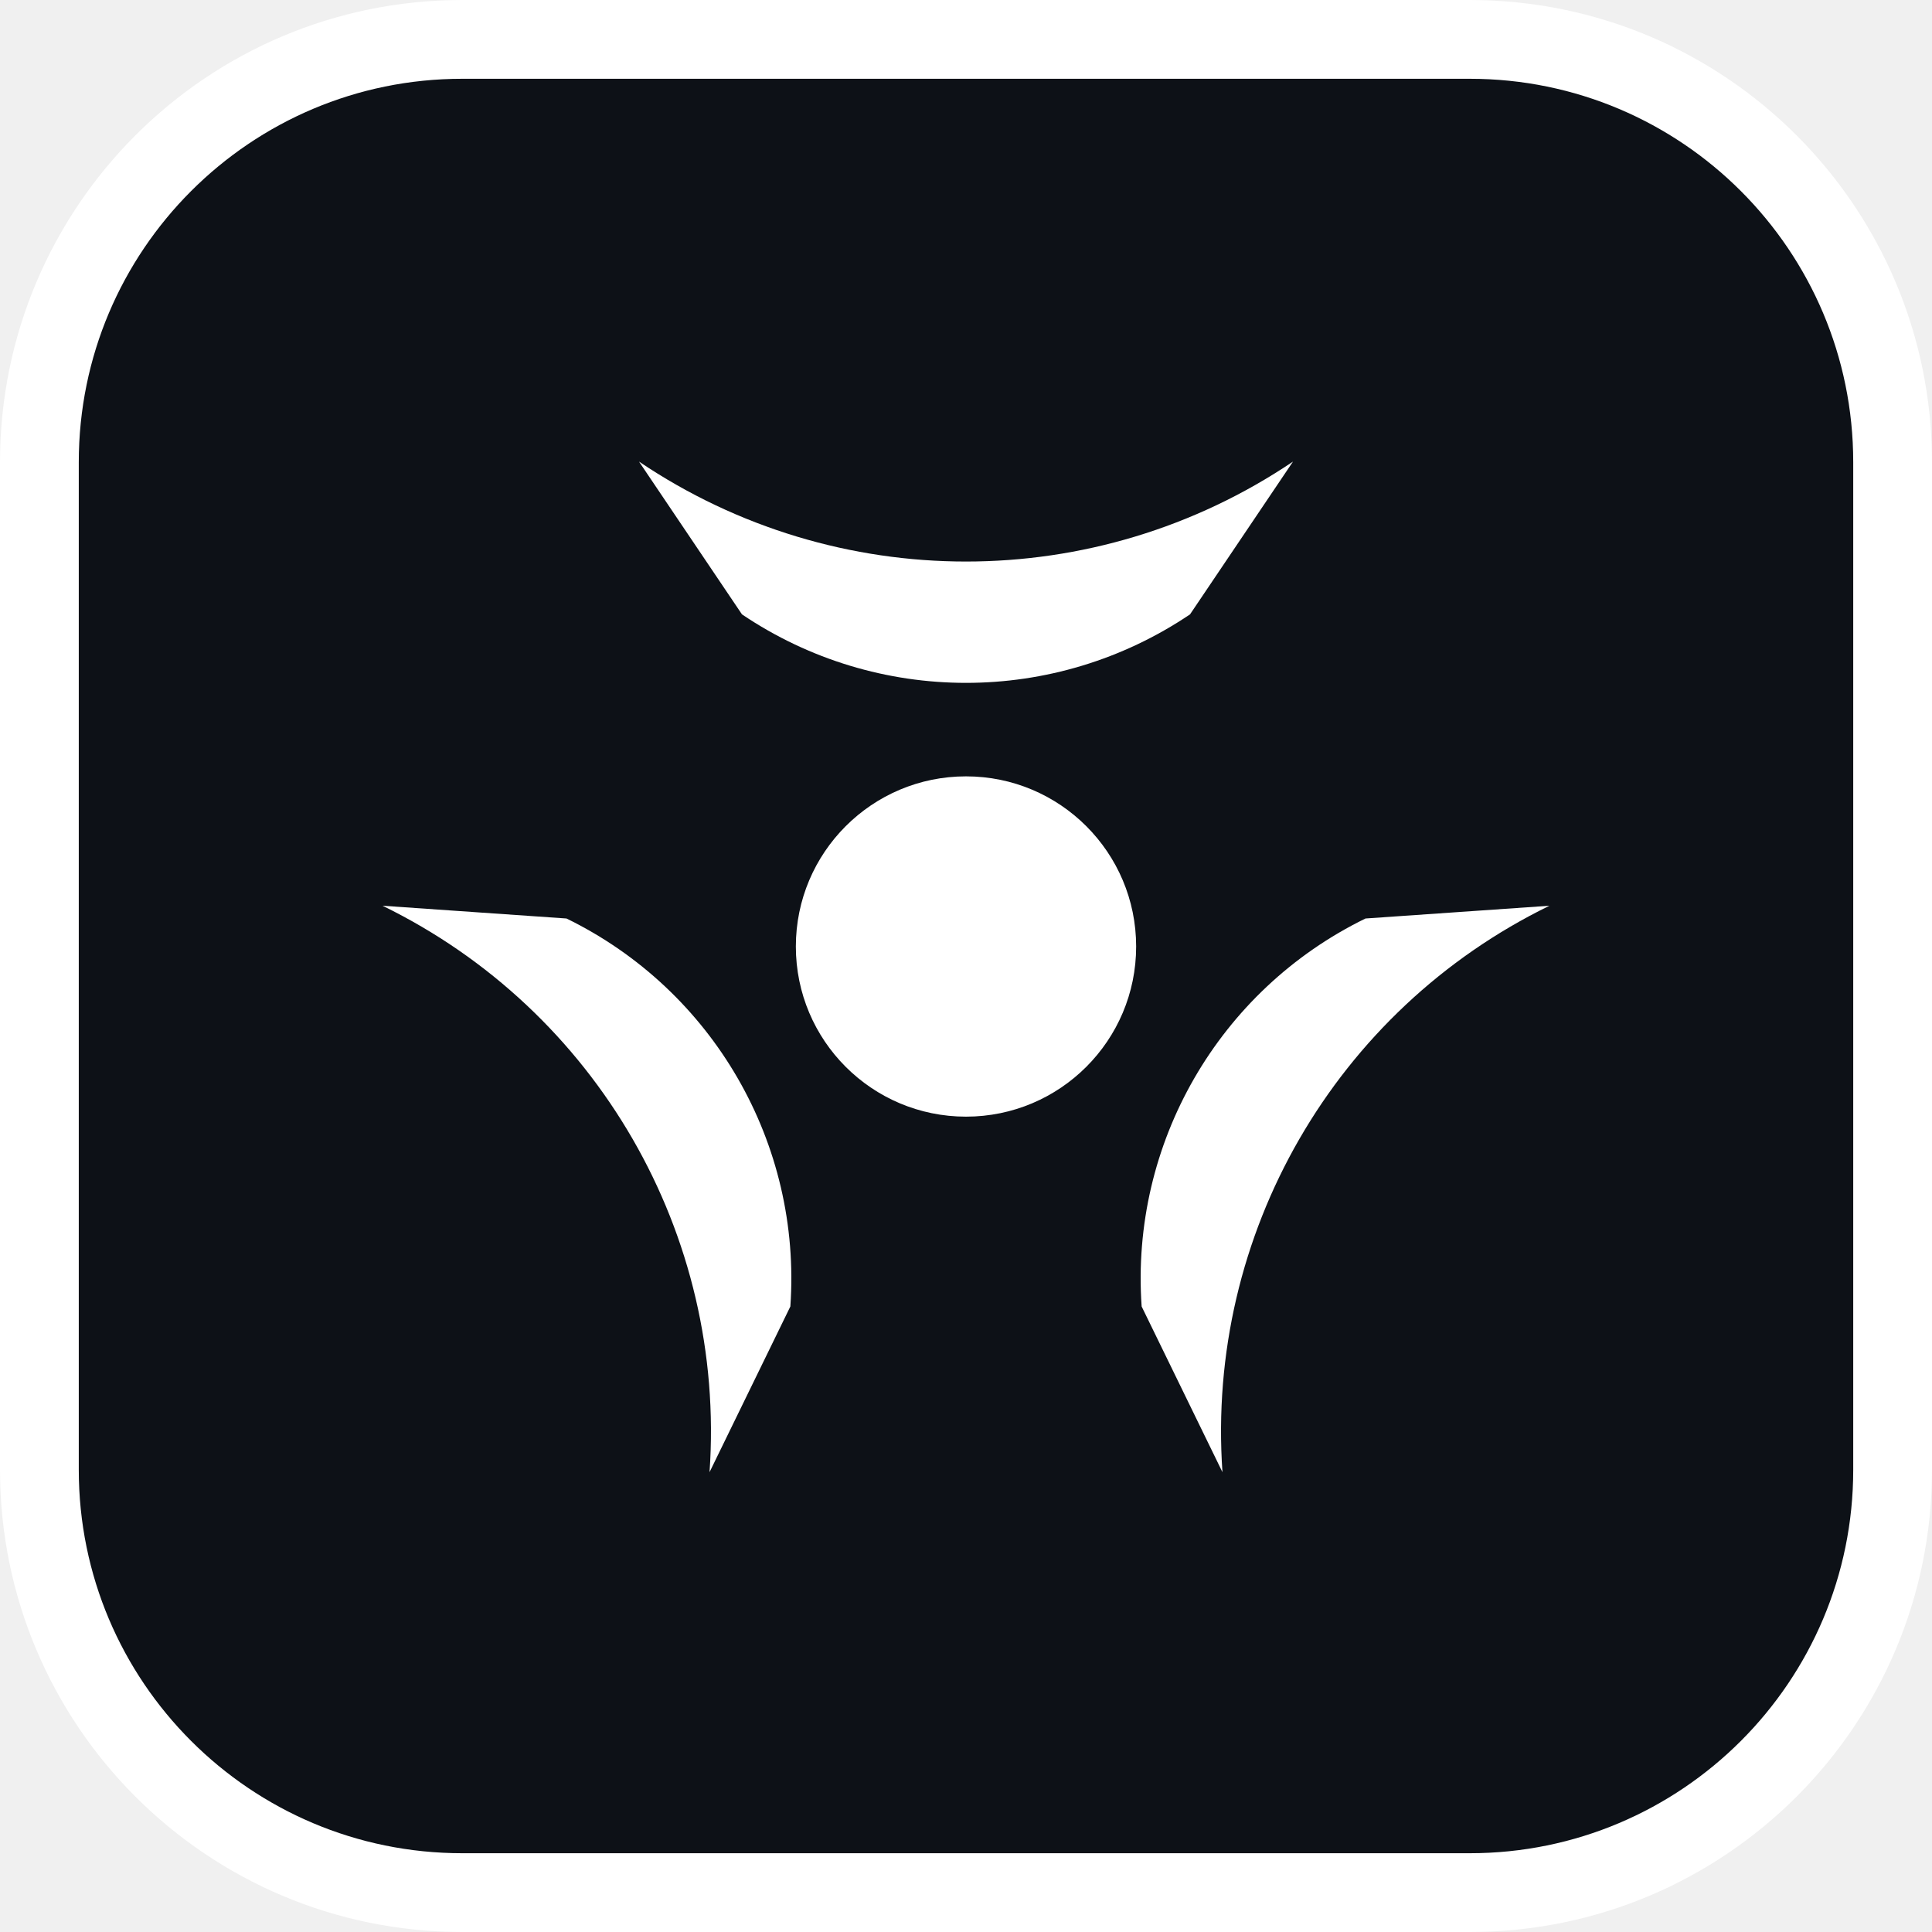
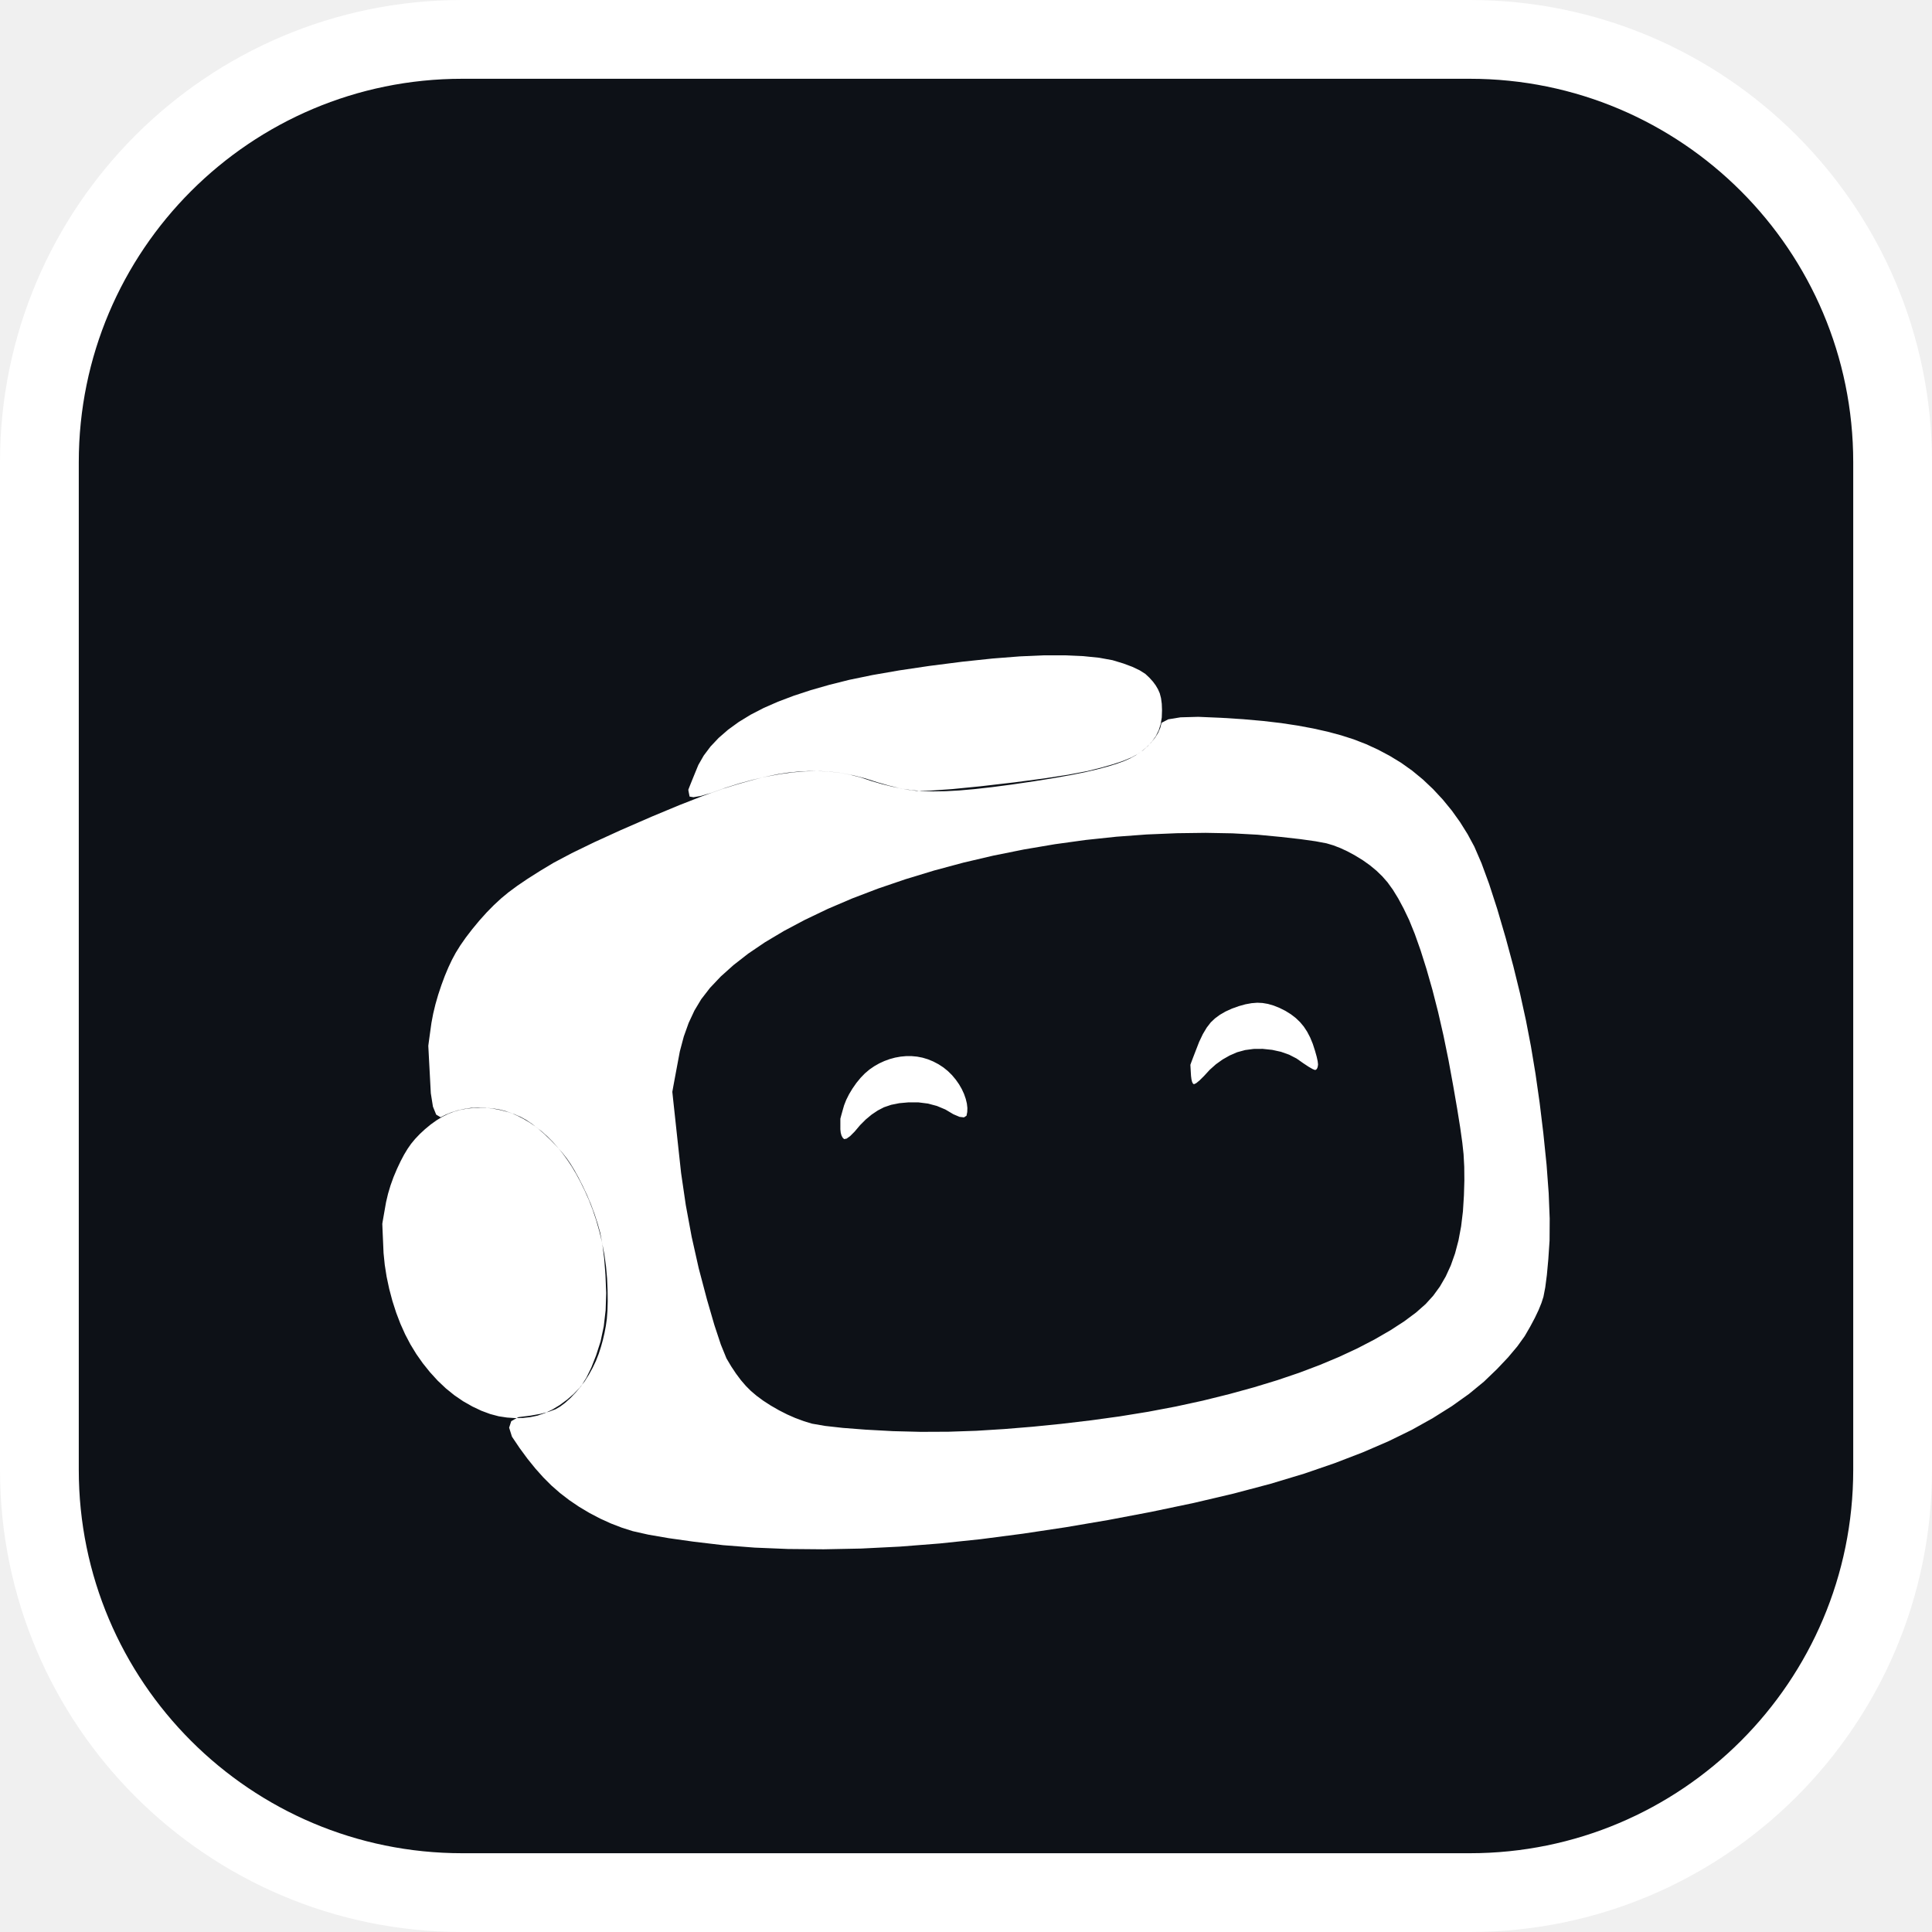
<svg xmlns="http://www.w3.org/2000/svg" viewBox="0 0 1024 1024">
  <defs>
    <clipPath id="icon-silhouette">
      <rect x="0.0" y="0.0" width="1024.0" height="1024.0" rx="245.0" />
    </clipPath>
  </defs>
  <rect x="20.877" y="20.877" width="982.247" height="982.247" rx="224.123" fill="#0d1117" stroke="#ffffff" stroke-width="41.753" />
  <g clip-path="url(#icon-silhouette)">
-     <svg x="202.0" y="202.0" width="620.0" height="620.0" viewBox="182.0 238.0 660.0 570.0" preserveAspectRatio="xMidYMid meet" overflow="visible">
-       <path fill="#ffffff" d="M 327.5 238.4 A 330 330 0 0 0 696.5 238.4 L 638.4 324.6 A 226 226 0 0 1 385.6 324.6 Z M 841.2 489.0 A 330 330 0 0 0 656.7 808.6 L 611.1 715.1 A 226 226 0 0 1 737.4 496.2 Z M 367.3 808.6 A 330 330 0 0 0 182.8 489.0 L 286.6 496.2 A 226 226 0 0 1 412.9 715.1 Z M 512.0 416.0 A 96 96 0 1 0 512.0 608.0 A 96 96 0 1 0 512.0 416.0 Z" />
+     <svg x="202.0" y="202.0" width="620.0" height="620.0" viewBox="40.0 150.0 944.0 724.0" preserveAspectRatio="xMidYMax meet" overflow="visible">
+       <path fill="#ffffff" fill-rule="evenodd" d="M 79.60 455.15 L 80.61 447.89 L 82.02 440.47 L 83.84 432.90 L 86.06 425.19 L 88.68 417.32 L 91.40 410.00 L 94.23 403.24 L 97.15 397.04 L 100.18 391.39 L 103.91 385.39 L 108.35 379.03 L 113.50 372.32 L 119.35 365.26 L 125.20 358.75 L 131.05 352.80 L 136.90 347.40 L 142.75 342.56 L 149.92 337.26 L 158.39 331.51 L 168.18 325.31 L 179.28 318.65 L 193.85 310.93 L 211.91 302.16 L 233.45 292.32 L 258.47 281.42 L 280.52 272.24 L 299.58 264.78 L 315.67 259.03 L 328.79 254.99 L 340.64 251.66 L 351.24 249.04 L 360.57 247.12 L 368.64 245.91 L 376.81 245.10 L 385.08 244.70 L 393.46 244.70 L 401.93 245.10 L 410.41 246.11 L 418.88 247.73 L 427.36 249.95 L 435.83 252.77 L 444.10 255.19 L 452.17 257.21 L 460.04 258.82 L 467.71 260.04 L 476.19 260.79 L 485.47 261.09 L 495.56 260.94 L 506.45 260.34 L 519.06 259.23 L 533.39 257.61 L 549.43 255.50 L 567.19 252.87 L 582.87 250.35 L 596.49 247.93 L 608.04 245.61 L 617.53 243.39 L 625.90 241.17 L 633.16 238.95 L 639.32 236.73 L 644.36 234.51 L 649.11 231.89 L 653.54 228.86 L 657.68 225.43 L 661.51 221.60 L 664.64 217.71 L 667.06 213.78 L 668.78 209.79 L 669.79 205.76 L 675.23 202.93 L 685.12 201.32 L 699.45 200.92 L 718.21 201.72 L 735.62 202.83 L 751.66 204.25 L 766.34 205.96 L 779.65 207.98 L 792.16 210.30 L 803.87 212.92 L 814.76 215.85 L 824.85 219.08 L 834.74 222.91 L 844.42 227.35 L 853.91 232.39 L 863.19 238.04 L 872.12 244.40 L 880.69 251.46 L 888.91 259.23 L 896.78 267.70 L 904.05 276.58 L 910.70 285.86 L 916.76 295.55 L 922.21 305.64 L 928.01 319.05 L 934.16 335.80 L 940.67 355.88 L 947.53 379.28 L 953.68 402.08 L 959.13 424.28 L 963.87 445.87 L 967.91 466.85 L 971.59 489.00 L 974.92 512.30 L 977.89 536.77 L 980.52 562.39 L 982.23 585.40 L 983.04 605.77 L 982.94 623.53 L 981.93 638.66 L 980.77 651.27 L 979.46 661.36 L 978.00 668.93 L 976.38 673.97 L 974.06 679.67 L 971.03 686.03 L 967.30 693.04 L 962.86 700.71 L 956.91 708.98 L 949.44 717.86 L 940.47 727.34 L 929.97 737.43 L 917.87 747.37 L 904.15 757.15 L 888.81 766.79 L 871.86 776.27 L 853.00 785.50 L 832.21 794.48 L 809.51 803.21 L 784.90 811.68 L 757.76 819.86 L 728.10 827.72 L 695.92 835.29 L 661.21 842.56 L 626.66 849.11 L 592.26 854.96 L 558.00 860.11 L 523.90 864.55 L 490.76 868.03 L 458.58 870.55 L 427.36 872.12 L 397.09 872.72 L 368.44 872.47 L 341.40 871.36 L 315.98 869.39 L 292.17 866.57 L 272.09 863.74 L 255.75 860.92 L 243.14 858.09 L 234.26 855.27 L 225.48 851.89 L 216.81 847.95 L 208.23 843.46 L 199.76 838.42 L 191.79 833.02 L 184.32 827.27 L 177.36 821.17 L 170.90 814.71 L 164.50 807.55 L 158.14 799.68 L 151.83 791.10 L 145.58 781.82 L 143.31 774.56 L 145.02 769.31 L 150.72 766.08 L 160.41 764.87 L 168.63 763.41 L 175.39 761.69 L 180.69 759.73 L 184.52 757.51 L 188.51 754.53 L 192.64 750.80 L 196.93 746.31 L 201.37 741.06 L 205.61 734.30 L 209.64 726.03 L 213.48 716.25 L 217.11 704.95 L 219.68 692.79 L 221.19 679.77 L 221.65 665.90 L 221.04 651.17 L 220.03 638.16 L 218.62 626.86 L 216.81 617.28 L 214.59 609.41 L 212.06 601.69 L 209.24 594.12 L 206.11 586.71 L 202.68 579.44 L 199.35 572.89 L 196.12 567.03 L 193.00 561.89 L 189.97 557.45 L 186.34 552.81 L 182.10 547.97 L 177.26 542.92 L 171.81 537.68 L 166.61 533.14 L 161.67 529.30 L 156.98 526.17 L 152.54 523.75 L 147.65 521.63 L 142.30 519.82 L 136.50 518.31 L 130.24 517.09 L 124.19 516.39 L 118.34 516.19 L 112.69 516.49 L 107.24 517.30 L 102.05 518.46 L 97.10 519.97 L 92.41 521.84 L 87.97 524.06 L 84.44 521.94 L 81.82 515.48 L 80.10 504.69 L 79.30 489.55 L 78.69 478.15 L 78.29 470.49 L 78.09 466.55 L 78.09 466.35 L 78.34 464.38 L 78.84 460.65 Z M 42.78 599.42 L 43.99 592.56 L 45.60 585.75 L 47.62 578.99 L 50.04 572.28 L 52.86 565.62 L 55.69 559.62 L 58.51 554.27 L 61.34 549.58 L 64.16 545.54 L 67.44 541.56 L 71.18 537.63 L 75.36 533.74 L 80.00 529.91 L 84.64 526.58 L 89.28 523.75 L 93.93 521.43 L 98.57 519.62 L 103.51 518.20 L 108.76 517.20 L 114.30 516.59 L 120.16 516.39 L 125.70 516.54 L 130.95 517.04 L 135.89 517.90 L 140.54 519.11 L 145.28 520.78 L 150.12 522.90 L 155.06 525.47 L 160.11 528.49 L 164.95 531.82 L 169.59 535.46 L 174.03 539.39 L 178.27 543.63 L 182.35 548.17 L 186.29 553.01 L 190.07 558.16 L 193.70 563.60 L 197.28 569.61 L 200.81 576.16 L 204.30 583.28 L 207.73 590.94 L 210.85 599.01 L 213.68 607.49 L 216.20 616.37 L 218.42 625.65 L 220.19 635.03 L 221.50 644.51 L 222.35 654.10 L 222.76 663.78 L 222.86 672.46 L 222.66 680.13 L 222.15 686.79 L 221.35 692.44 L 220.29 698.09 L 218.97 703.74 L 217.41 709.38 L 215.59 715.03 L 213.38 720.63 L 210.75 726.18 L 207.73 731.68 L 204.30 737.13 L 200.21 742.32 L 195.47 747.27 L 190.07 751.96 L 184.02 756.40 L 178.01 760.03 L 172.06 762.85 L 166.16 764.87 L 160.31 766.08 L 154.26 766.74 L 148.00 766.84 L 141.54 766.39 L 134.89 765.38 L 128.03 763.56 L 120.96 760.94 L 113.70 757.51 L 106.23 753.27 L 99.07 748.38 L 92.21 742.83 L 85.65 736.62 L 79.40 729.76 L 73.65 722.60 L 68.40 715.14 L 63.66 707.37 L 59.42 699.30 L 55.59 690.77 L 52.16 681.79 L 49.13 672.36 L 46.51 662.47 L 44.44 652.74 L 42.93 643.15 L 41.97 633.72 L 41.57 624.44 L 41.26 617.43 L 41.06 612.68 L 40.96 610.21 L 40.96 610.01 L 41.26 608.15 L 41.87 604.61 Z M 292.77 247.63 L 296.00 239.76 L 300.34 232.19 L 305.79 224.93 L 312.35 217.97 L 320.01 211.31 L 328.64 205.05 L 338.22 199.20 L 348.77 193.75 L 360.27 188.71 L 372.93 183.92 L 386.75 179.38 L 401.73 175.09 L 417.87 171.05 L 436.69 167.17 L 458.18 163.44 L 482.34 159.85 L 509.18 156.42 L 533.54 153.85 L 555.43 152.14 L 574.85 151.28 L 591.80 151.28 L 606.68 151.94 L 619.49 153.25 L 630.24 155.21 L 638.92 157.84 L 646.23 160.56 L 652.18 163.39 L 656.77 166.31 L 660.00 169.34 L 662.78 172.42 L 665.10 175.54 L 666.96 178.72 L 668.37 181.95 L 669.38 185.83 L 669.99 190.37 L 670.19 195.57 L 669.99 201.42 L 669.08 206.87 L 667.47 211.91 L 665.15 216.55 L 662.12 220.79 L 658.64 224.62 L 654.70 228.05 L 650.32 231.08 L 645.47 233.70 L 639.02 236.38 L 630.95 239.10 L 621.26 241.88 L 609.96 244.70 L 594.53 247.63 L 574.95 250.65 L 551.24 253.78 L 523.40 257.01 L 500.90 259.23 L 483.75 260.44 L 471.95 260.64 L 465.49 259.83 L 458.13 258.42 L 449.85 256.40 L 440.67 253.78 L 430.58 250.55 L 420.70 248.03 L 411.01 246.21 L 401.53 245.10 L 392.25 244.70 L 382.56 244.90 L 372.47 245.71 L 361.98 247.12 L 351.09 249.14 L 340.09 251.66 L 328.99 254.69 L 317.79 258.22 L 306.49 262.25 L 297.92 264.78 L 292.07 265.79 L 288.94 265.28 L 288.54 263.26 L 288.23 261.70 L 288.03 260.59 L 287.93 259.93 L 287.93 259.73 L 288.74 257.61 L 290.35 253.58 Z M 278.65 483.80 L 281.07 470.89 L 284.25 458.93 L 288.18 447.94 L 292.87 437.90 L 298.32 428.82 L 305.38 419.69 L 314.06 410.51 L 324.35 401.28 L 336.26 392.00 L 349.82 382.81 L 365.06 373.73 L 381.96 364.76 L 400.52 355.88 L 420.24 347.45 L 441.13 339.48 L 463.17 331.97 L 486.37 324.91 L 510.03 318.55 L 534.14 312.90 L 558.71 307.96 L 583.73 303.72 L 608.60 300.29 L 633.32 297.67 L 657.88 295.85 L 682.30 294.84 L 705.35 294.54 L 727.04 294.94 L 747.37 296.05 L 766.34 297.87 L 781.92 299.63 L 794.13 301.35 L 802.96 303.01 L 808.41 304.63 L 814.05 306.80 L 819.91 309.52 L 825.96 312.80 L 832.21 316.63 L 837.96 320.72 L 843.21 325.06 L 847.95 329.65 L 852.19 334.49 L 856.48 340.44 L 860.82 347.50 L 865.20 355.68 L 869.64 364.96 L 874.18 376.16 L 878.82 389.27 L 883.57 404.30 L 888.41 421.25 L 893.00 439.21 L 897.34 458.18 L 901.42 478.15 L 905.26 499.14 L 908.38 517.20 L 910.81 532.33 L 912.52 544.54 L 913.53 553.82 L 914.08 564.01 L 914.18 575.10 L 913.83 587.11 L 913.02 600.02 L 911.56 612.13 L 909.44 623.43 L 906.67 633.92 L 903.24 643.61 L 899.15 652.54 L 894.41 660.71 L 889.01 668.12 L 882.96 674.78 L 875.19 681.64 L 865.71 688.70 L 854.51 695.97 L 841.60 703.43 L 827.78 710.60 L 813.05 717.46 L 797.41 724.01 L 780.86 730.27 L 763.16 736.27 L 744.29 742.02 L 724.27 747.52 L 703.08 752.77 L 681.29 757.51 L 658.89 761.75 L 635.89 765.48 L 612.28 768.71 L 588.93 771.48 L 565.82 773.80 L 542.97 775.67 L 520.37 777.08 L 497.88 777.84 L 475.48 777.94 L 453.18 777.38 L 430.99 776.17 L 412.68 774.76 L 398.25 773.15 L 387.71 771.33 L 381.05 769.31 L 374.39 766.84 L 367.73 763.91 L 361.07 760.53 L 354.41 756.70 L 348.41 752.82 L 343.07 748.88 L 338.37 744.90 L 334.34 740.86 L 330.35 736.22 L 326.42 730.97 L 322.53 725.12 L 318.70 718.67 L 314.16 707.52 L 308.92 691.68 L 302.96 671.15 L 296.30 645.93 L 290.60 620.50 L 285.86 594.88 L 282.08 569.05 L 279.25 543.02 L 277.14 523.45 L 275.72 510.34 L 275.02 503.68 L 275.02 503.48 L 275.62 500.10 L 276.83 493.54 Z M 412.42 518.61 L 413.64 514.37 L 415.35 510.03 L 417.57 505.59 L 420.29 501.05 L 423.52 496.41 L 426.90 492.28 L 430.43 488.64 L 434.12 485.52 L 437.95 482.89 L 441.93 480.62 L 446.07 478.71 L 450.36 477.14 L 454.80 475.93 L 459.24 475.13 L 463.68 474.72 L 468.11 474.72 L 472.55 475.13 L 476.94 475.98 L 481.28 477.29 L 485.57 479.06 L 489.80 481.28 L 493.74 483.85 L 497.37 486.78 L 500.70 490.06 L 503.73 493.69 L 506.35 497.42 L 508.57 501.26 L 510.39 505.19 L 511.80 509.23 L 512.71 513.01 L 513.11 516.54 L 513.01 519.82 L 512.40 522.85 L 510.34 524.16 L 506.80 523.75 L 501.81 521.63 L 495.35 517.80 L 488.49 514.93 L 481.23 513.01 L 473.56 512.05 L 465.49 512.05 L 458.18 512.71 L 451.62 514.02 L 445.82 515.99 L 440.77 518.61 L 435.88 521.89 L 431.14 525.82 L 426.55 530.41 L 422.11 535.66 L 418.48 539.29 L 415.65 541.31 L 413.64 541.71 L 412.42 540.50 L 411.52 538.79 L 410.91 536.57 L 410.61 533.84 L 410.61 530.61 L 410.61 528.14 L 410.61 526.43 L 410.61 525.47 L 410.61 525.27 L 410.91 524.06 L 411.52 521.84 Z M 697.33 470.49 L 700.15 463.22 L 703.13 456.97 L 706.26 451.72 L 709.54 447.48 L 712.97 444.25 L 716.95 441.33 L 721.49 438.71 L 726.59 436.39 L 732.24 434.37 L 737.53 432.90 L 742.48 432.00 L 747.07 431.64 L 751.30 431.85 L 755.69 432.60 L 760.23 433.91 L 764.92 435.78 L 769.77 438.20 L 774.15 440.93 L 778.09 443.95 L 781.57 447.28 L 784.60 450.91 L 787.32 455.05 L 789.74 459.69 L 791.86 464.84 L 793.68 470.49 L 794.99 475.13 L 795.79 478.76 L 796.10 481.38 L 795.90 483.00 L 795.54 484.26 L 795.04 485.16 L 794.38 485.72 L 793.57 485.92 L 791.61 485.11 L 788.48 483.30 L 784.19 480.47 L 778.74 476.64 L 772.74 473.56 L 766.18 471.24 L 759.07 469.68 L 751.40 468.87 L 744.14 468.92 L 737.28 469.83 L 730.82 471.59 L 724.77 474.22 L 719.07 477.45 L 713.72 481.28 L 708.73 485.72 L 704.09 490.76 L 700.41 494.40 L 697.68 496.61 L 695.92 497.42 L 695.11 496.82 L 694.45 495.51 L 693.95 493.49 L 693.60 490.76 L 693.39 487.33 L 693.24 484.71 L 693.14 482.89 L 693.09 481.89 L 693.09 481.68 L 693.80 479.72 L 695.21 475.98 Z" />
    </svg>
  </g>
</svg>
